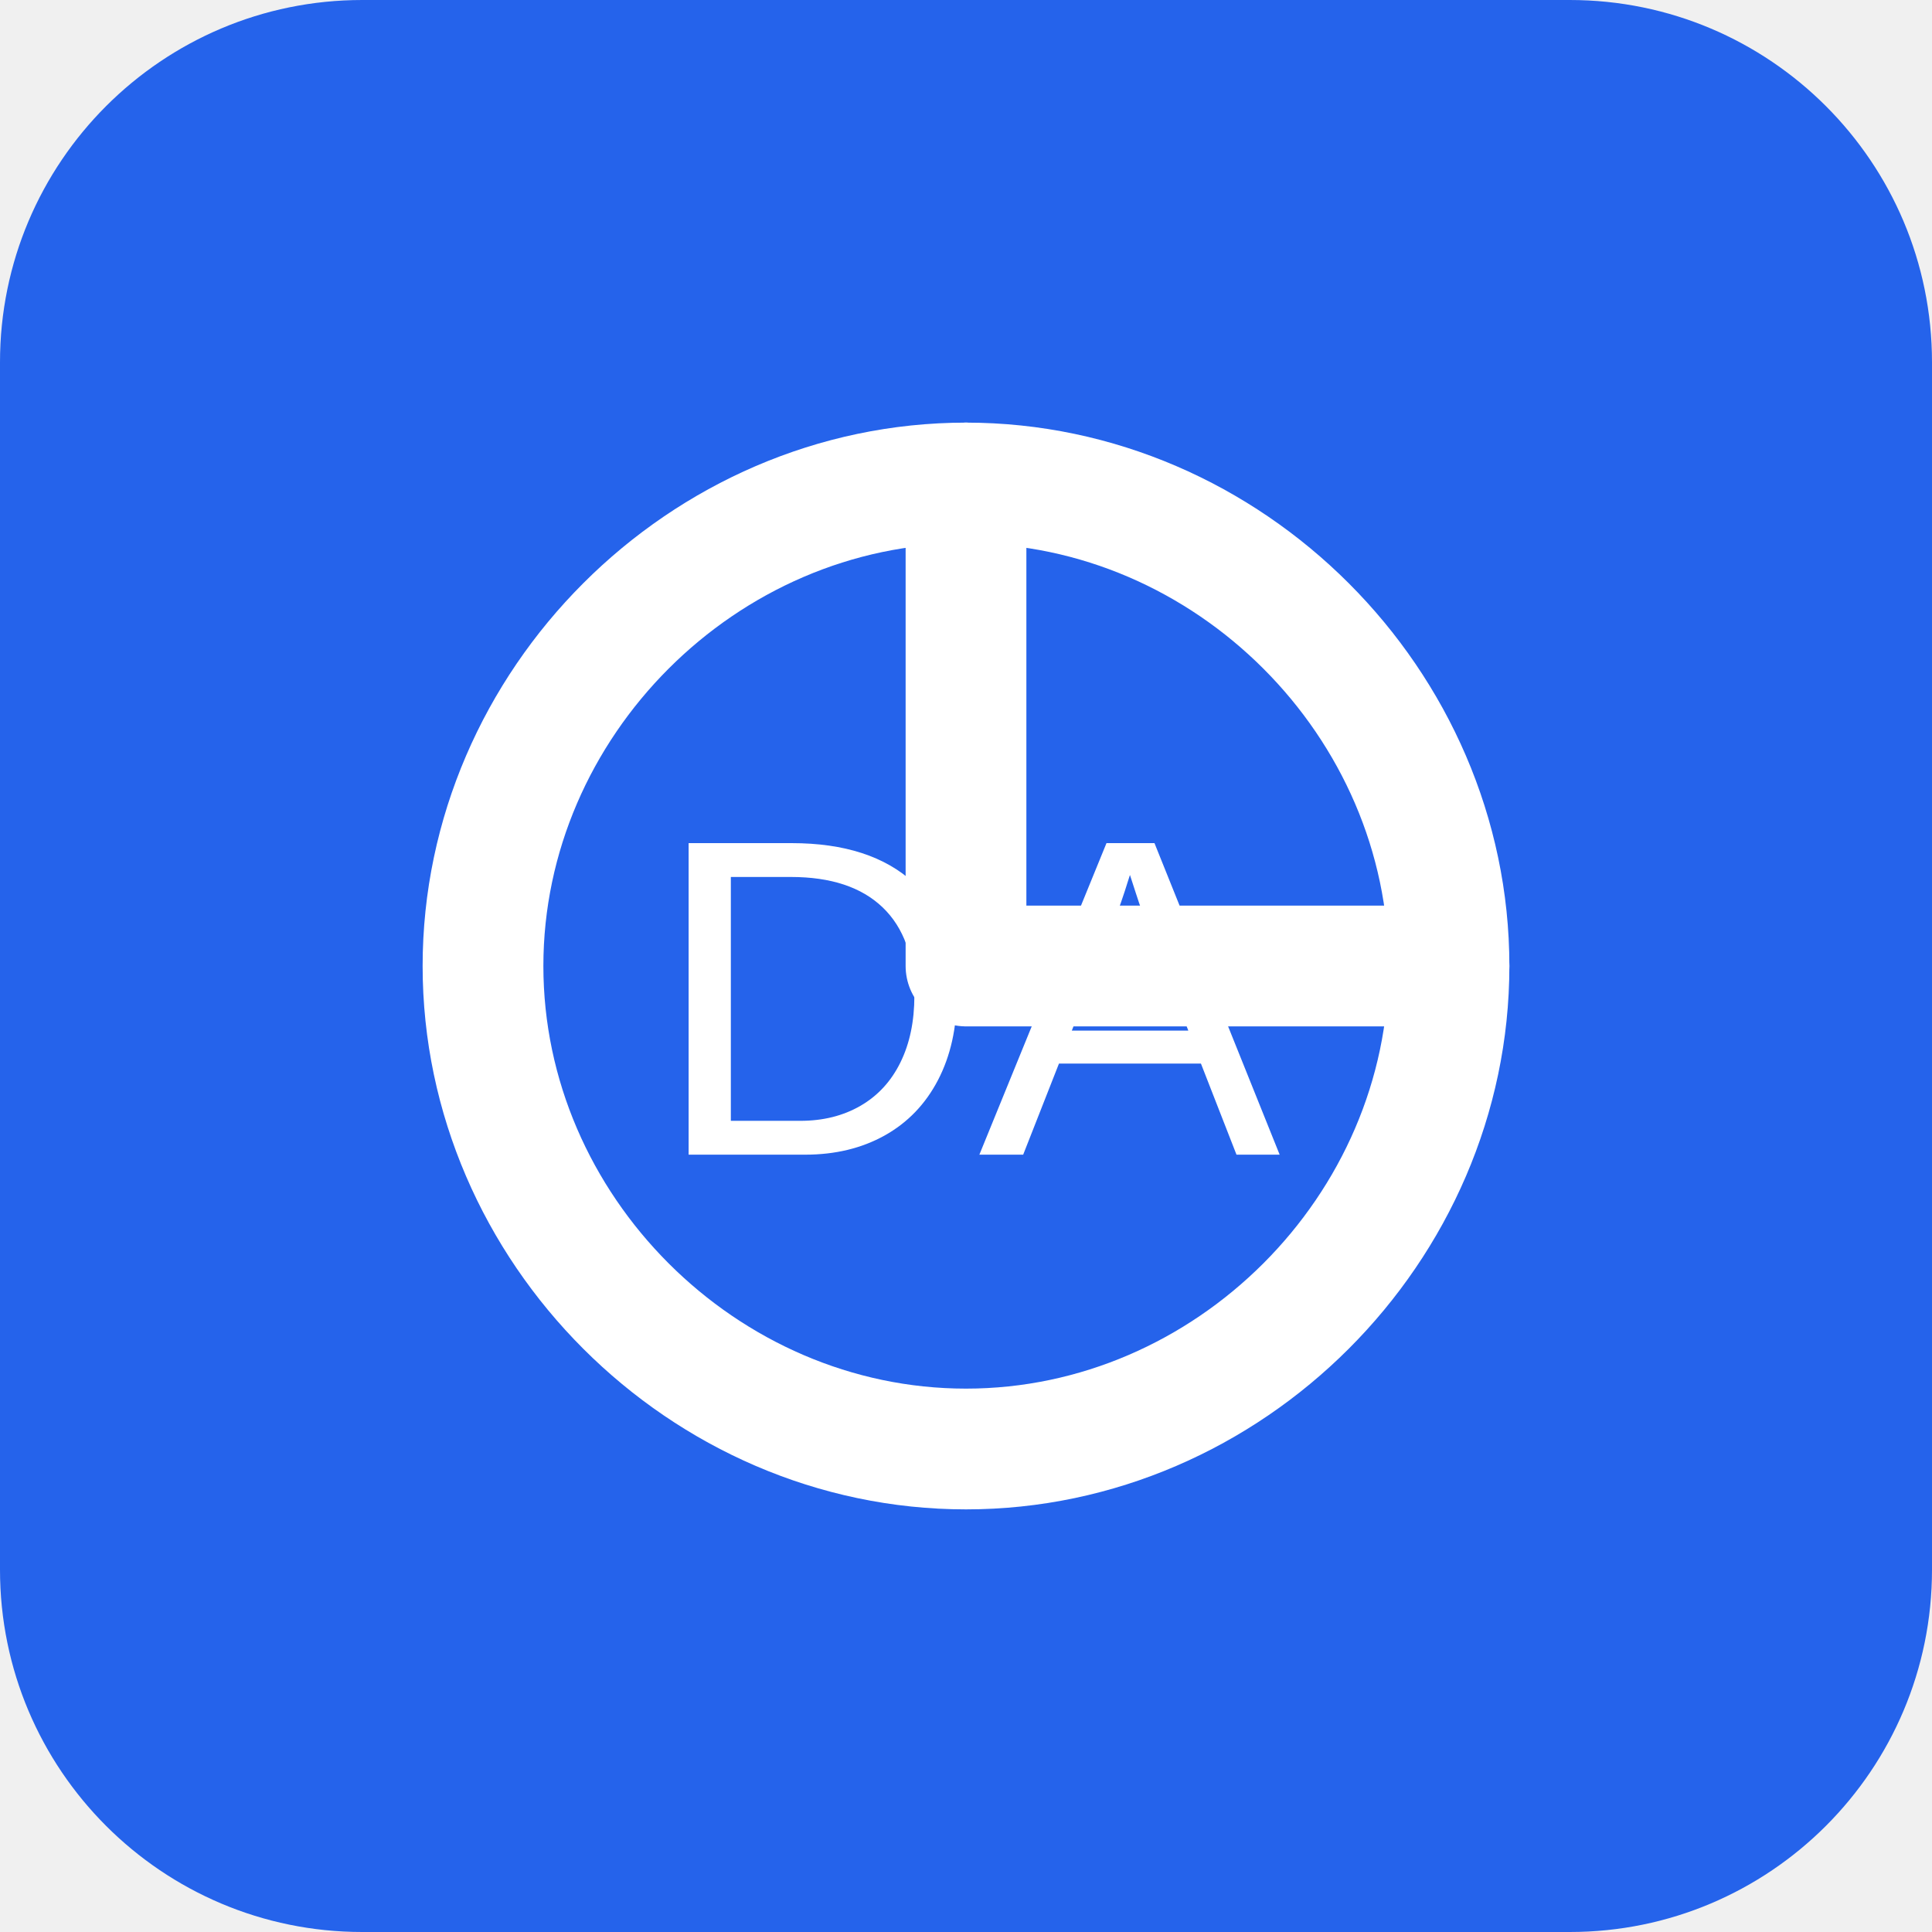
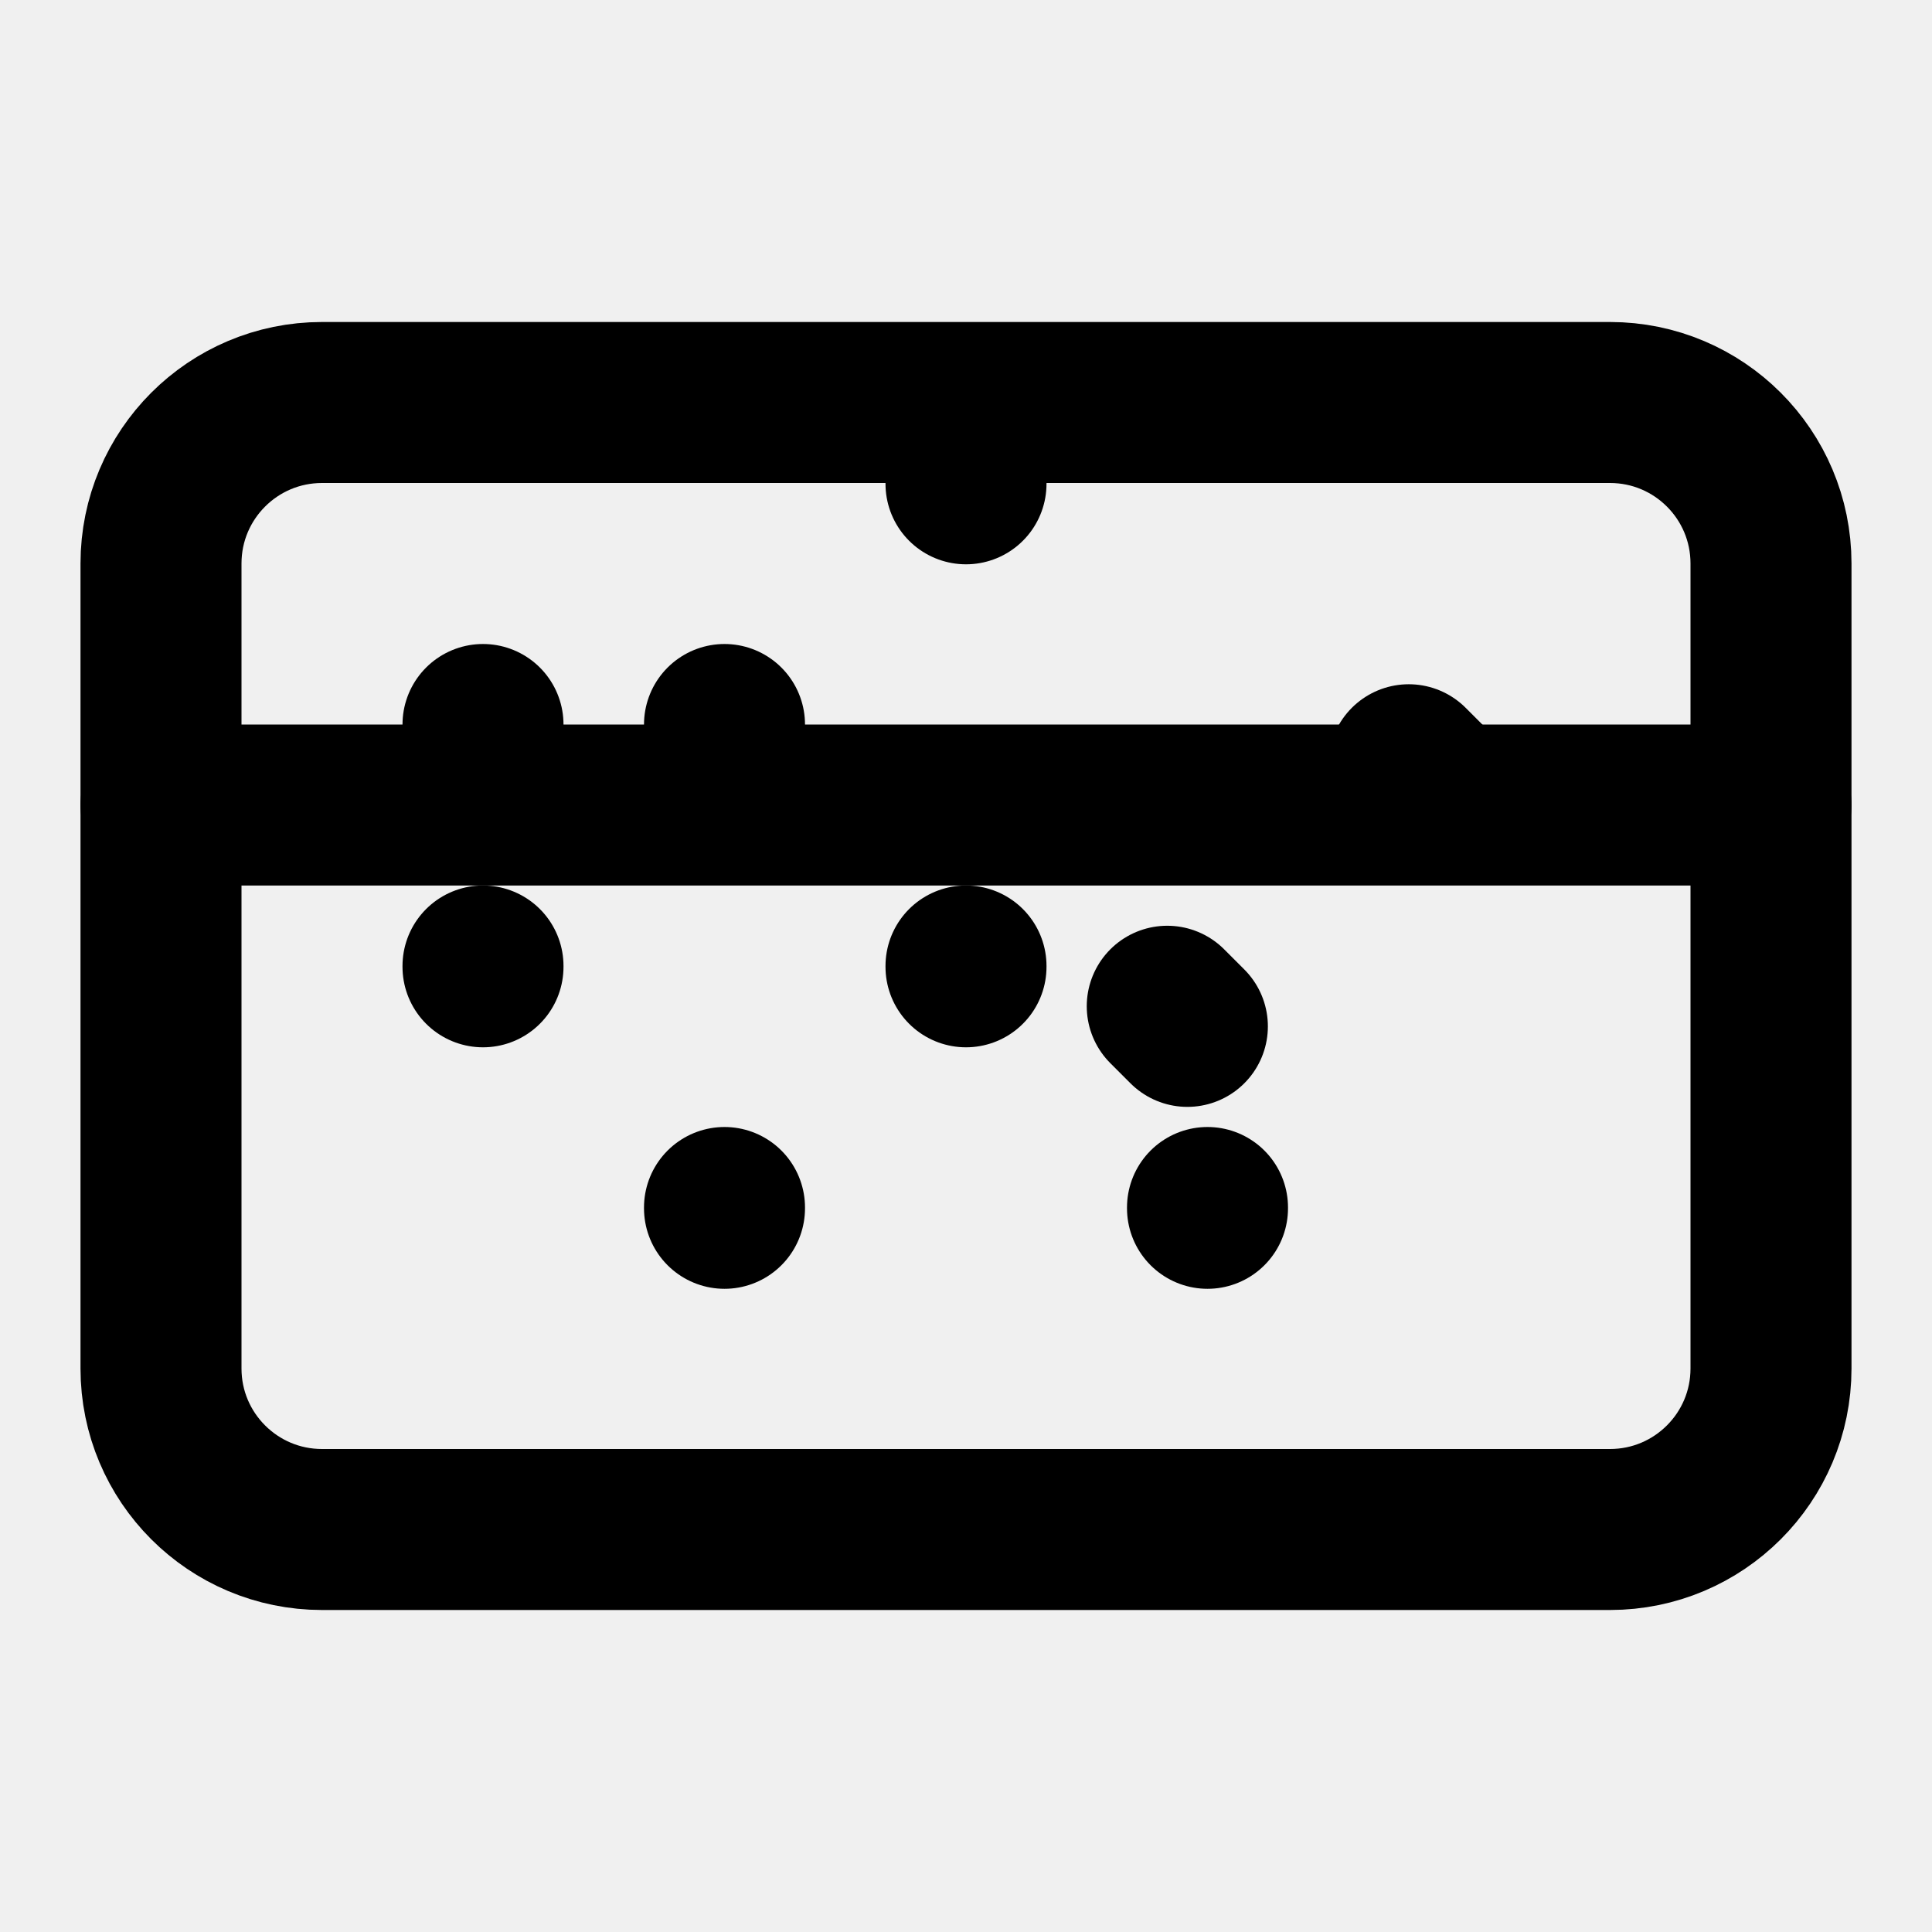
- <svg xmlns="http://www.w3.org/2000/svg" width="512" height="512" viewBox="0 0 512 512" fill="none">
-   <rect width="512" height="512" rx="96" fill="#2563eb" />
-   <path d="M256 128V256H384" stroke="white" stroke-width="32" stroke-linecap="round" stroke-linejoin="round" />
-   <path d="M256 128C186.35 128 128 186.35 128 256C128 325.65 186.35 384 256 384C325.65 384 384 325.65 384 256C384 186.35 325.65 128 256 128Z" stroke="white" stroke-width="32" stroke-linecap="round" stroke-linejoin="round" />
-   <text x="256" y="270" font-family="Arial, sans-serif" font-size="120" fill="white" text-anchor="middle" dy=".3em">DA</text>
+ <svg xmlns="http://www.w3.org/2000/svg" width="256" height="256" viewBox="0 0 24 24" fill="none" stroke="currentColor" stroke-width="2" stroke-linecap="round" stroke-linejoin="round" class="lucide lucide-wallet-cards">
+   <path d="M12 12v.01" />
+   <path d="M15 15v.01" />
+   <path d="M9 15v.01" />
+   <path d="M6 9v.01" />
+   <path d="m17.5 9.5.25.25" />
+   <path d="m14.5 12.5.25.25" />
+   <path d="M12 6v.01" />
+   <path d="M9 9v.01" />
+   <path d="M6 12v.01" />
+   <rect width="20" height="14" x="2" y="5" rx="2" />
+   <path d="M2 10h20" />
</svg>
